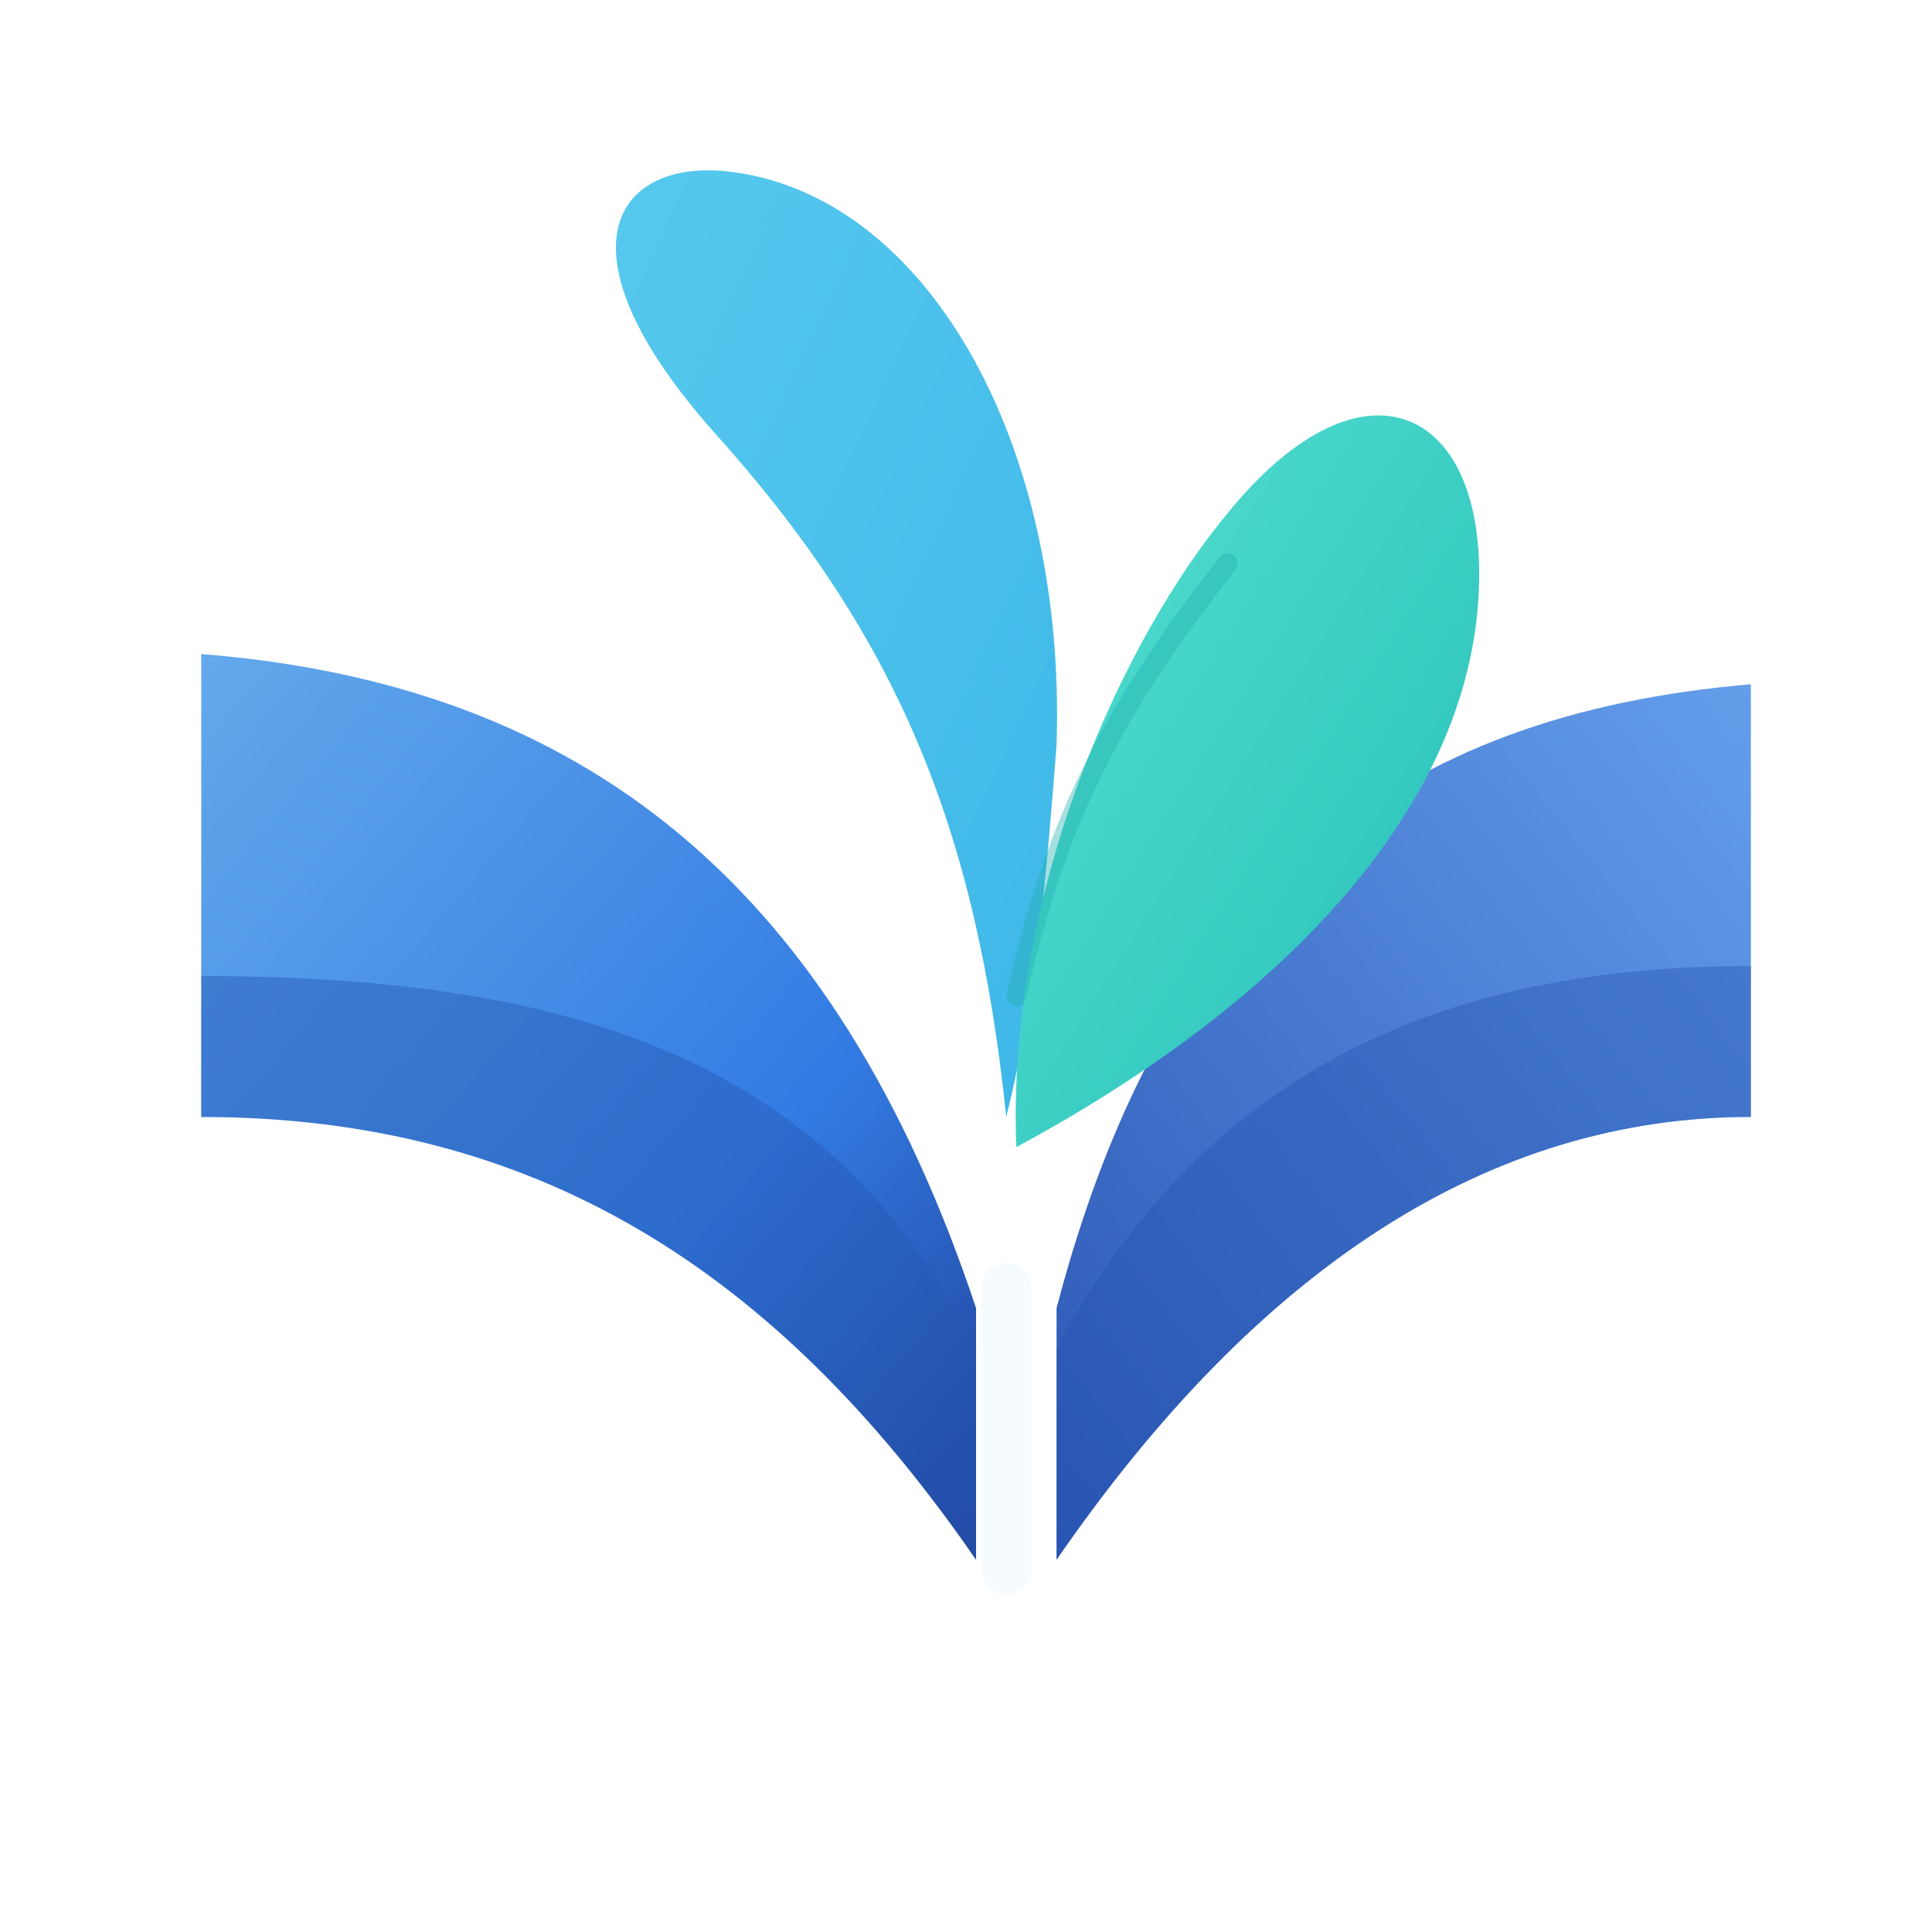
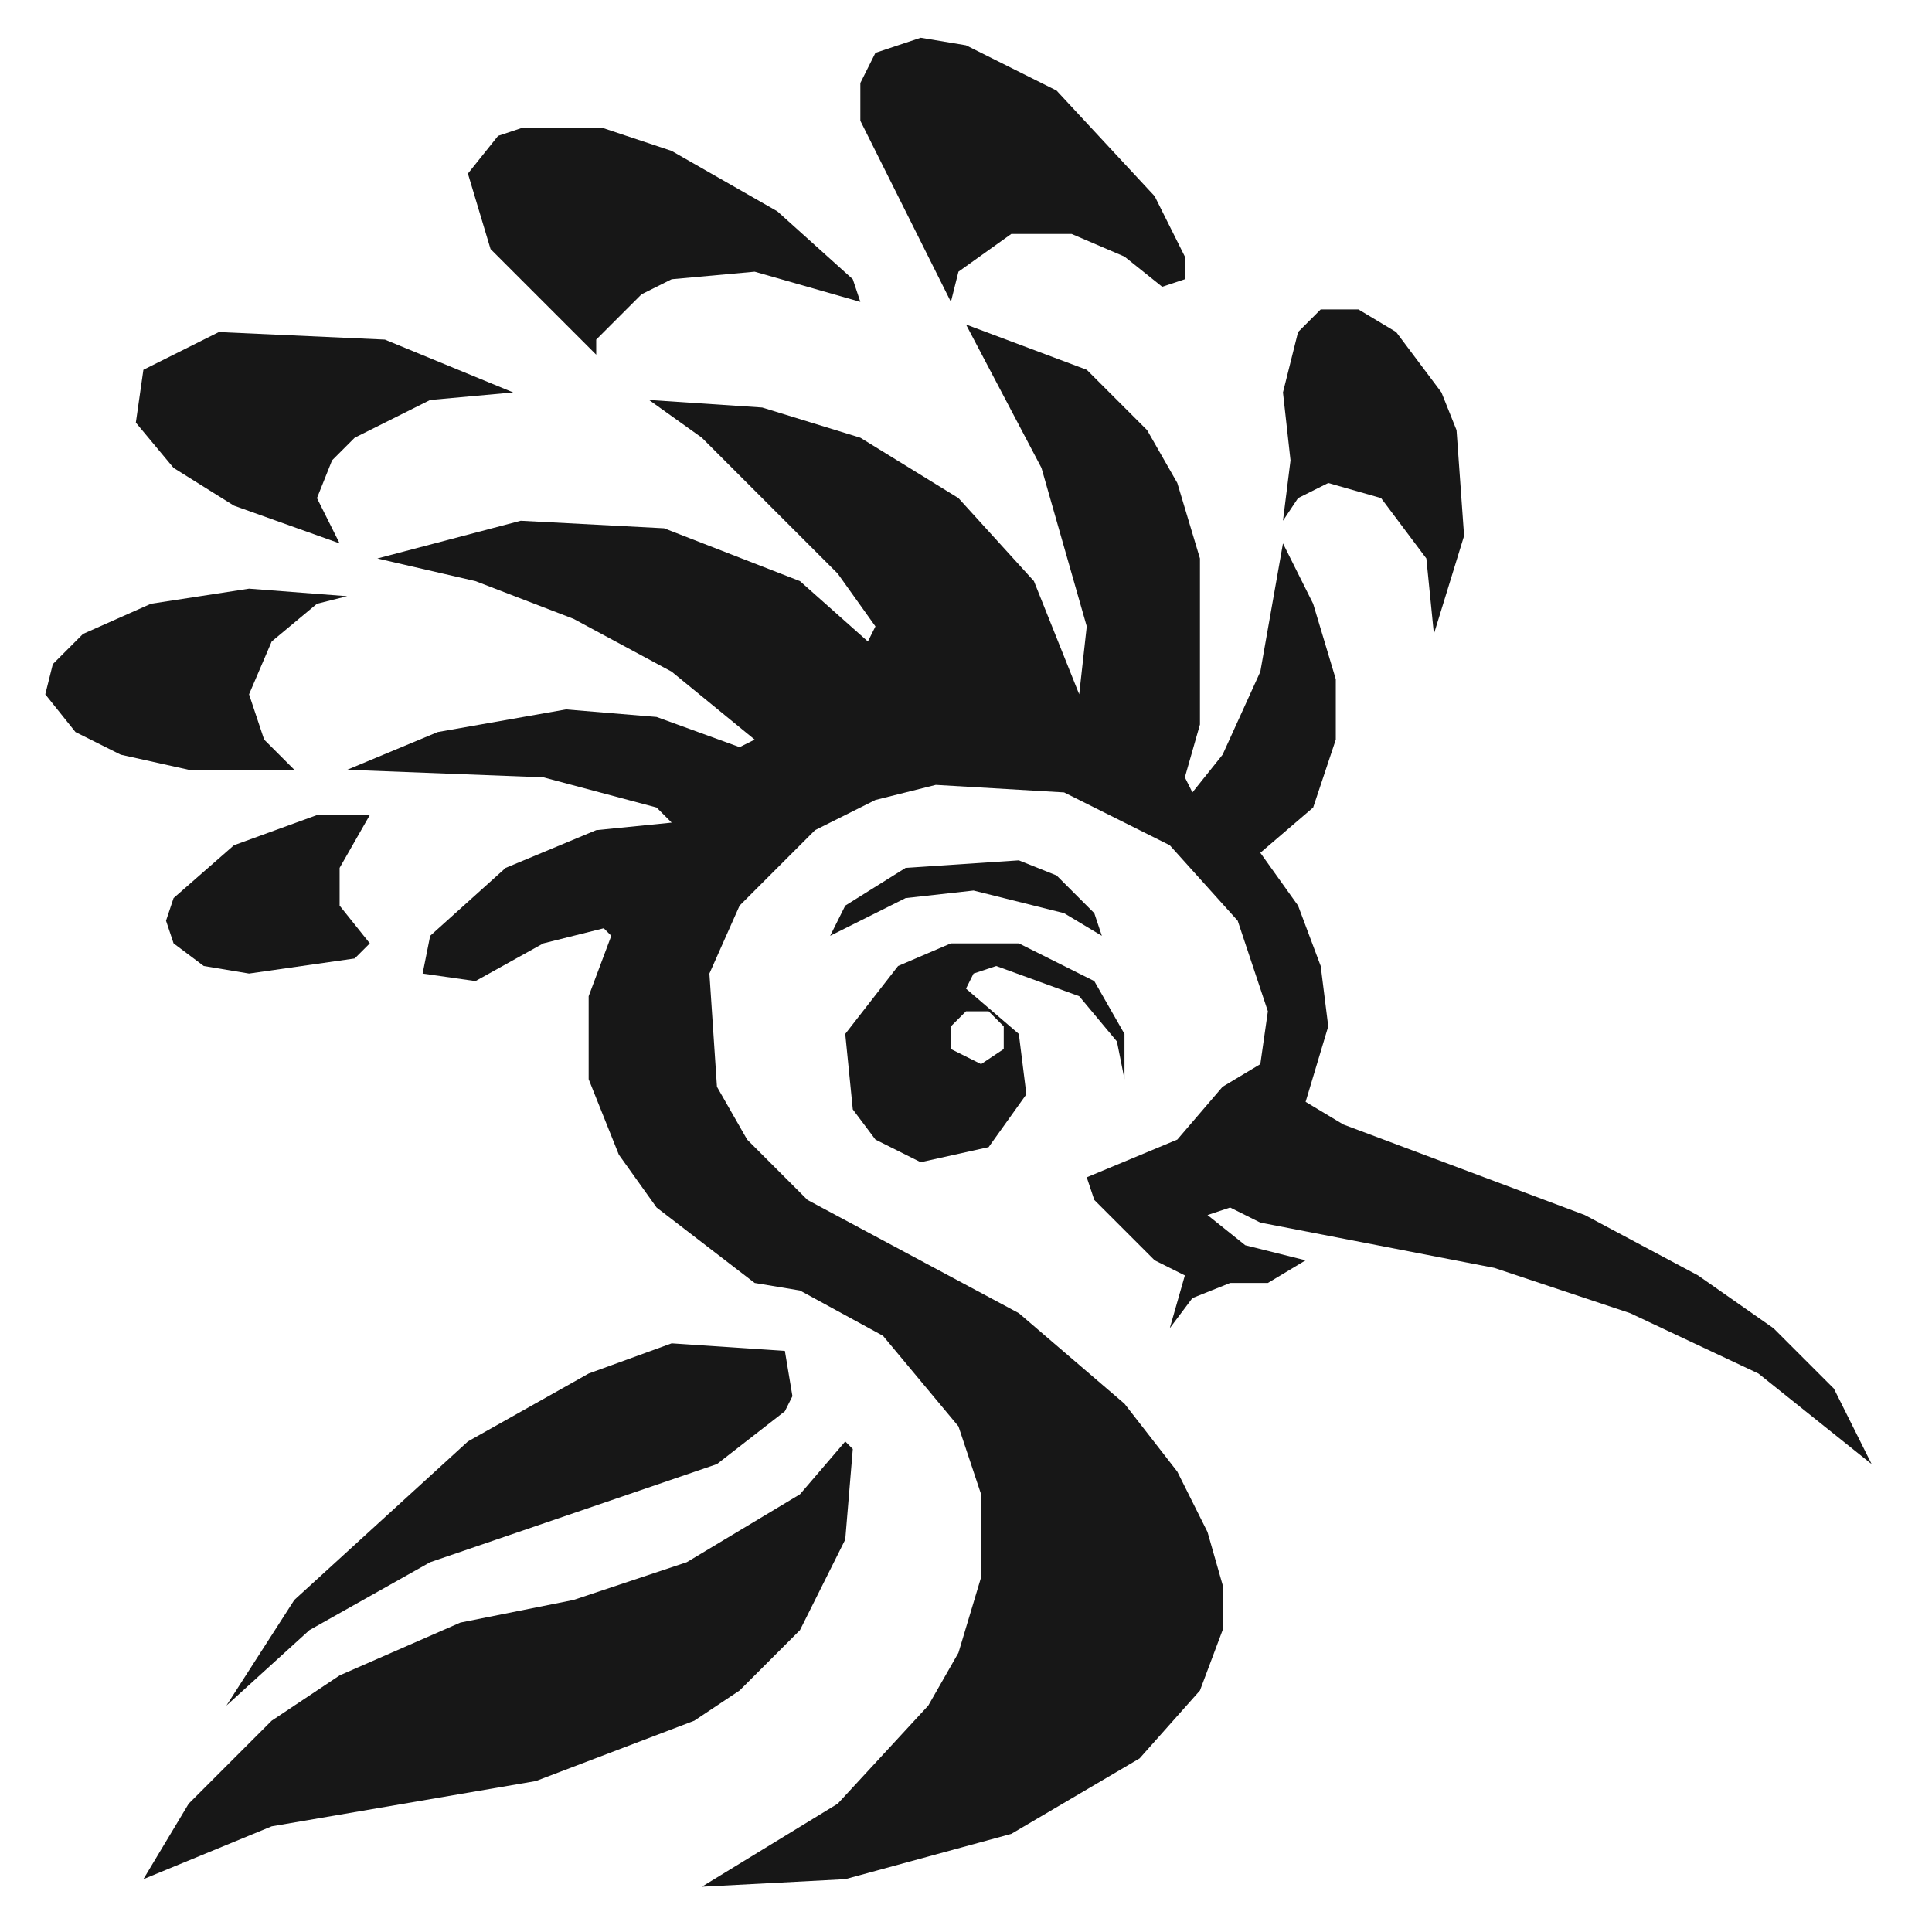
- <svg xmlns="http://www.w3.org/2000/svg" viewBox="0 0 192 192" role="img" aria-labelledby="hy-title hy-desc">
-   <defs>
-     <linearGradient id="hy-book-l" x1="0" y1="0" x2="1" y2="1">
-       <stop stop-color="#63A9EB" />
-       <stop offset=".64" stop-color="#337BE3" />
-       <stop offset="1" stop-color="#1F3F97" />
-     </linearGradient>
-     <linearGradient id="hy-book-r" x1="1" y1="0" x2="0" y2="1">
-       <stop stop-color="#649EEB" />
-       <stop offset="1" stop-color="#2B56B4" />
-     </linearGradient>
-     <linearGradient id="hy-leaf-l" x1="0" y1="0" x2="1" y2="1">
-       <stop stop-color="#57C9EE" />
-       <stop offset="1" stop-color="#3DB7E9" />
-     </linearGradient>
-     <linearGradient id="hy-leaf-r" x1="0" y1="0" x2="1" y2="1">
-       <stop stop-color="#58E0D4" />
-       <stop offset="1" stop-color="#24BFB6" />
-     </linearGradient>
-   </defs>
-   <path d="M97 155C77 126 53 111 20 111V65C58 68 83 88 97 130Z" fill="url(#hy-book-l)" />
-   <path d="M105 155C125 126 148 111 174 111V68C139 71 116 88 105 130Z" fill="url(#hy-book-r)" />
-   <path d="M97 134C83 106 58 97 20 97v14c33 0 57 15 77 44Z" fill="#2557B3" opacity=".46" />
-   <path d="M105 134c15-28 39-38 69-38v15c-26 0-49 15-69 44Z" fill="#2352AE" opacity=".4" />
-   <path d="M100 111C97 82 89 63 71 43 55 25 61 16 72 17c20 2 34 27 33 57-1 13-2 25-5 37Z" fill="url(#hy-leaf-l)" />
-   <path d="M101 114C100 88 112 63 122 51c13-16 25-11 25 6 0 23-20 43-46 57Z" fill="url(#hy-leaf-r)" />
-   <path d="M101 99c4-18 10-29 21-43" fill="none" stroke="#20AFAE" stroke-width="2" stroke-linecap="round" opacity=".4" />
-   <path d="M100 128v28" stroke="#F6FBFF" stroke-width="5" stroke-linecap="round" />
+ <svg xmlns="http://www.w3.org/2000/svg" viewBox="0 0 256 256" role="img" aria-label="هدهد">
+   <path fill="#171717" fill-rule="evenodd" d="M113,192 L112,191 L106,198 L91,207 L76,212 L61,215 L45,222 L36,228 L25,239 L19,249 L36,242 L71,236 L92,228 L98,224 L106,216 L112,204Z M104,179 L89,178 L78,182 L62,191 L39,212 L30,226 L41,216 L57,207 L95,194 L104,187 L105,185Z M145,130 L135,125 L126,125 L119,128 L112,137 L113,147 L116,151 L122,154 L131,152 L136,145 L135,137 L128,131 L129,129 L132,128 L143,132 L148,138 L149,143 L149,137Z M128,134 L131,134 L133,136 L133,139 L130,141 L126,139 L126,136Z M110,124 L120,119 L129,118 L141,121 L146,124 L145,121 L140,116 L135,114 L120,115 L112,120Z M49,108 L42,108 L31,112 L23,119 L22,122 L23,125 L27,128 L33,129 L47,127 L49,125 L45,120 L45,115Z M46,79 L33,78 L20,80 L11,84 L7,88 L6,92 L10,97 L16,100 L25,102 L41,102 L39,102 L35,98 L33,92 L36,85 L42,80Z M18,56 L23,62 L31,67 L45,72 L42,66 L44,61 L47,58 L57,53 L68,52 L51,45 L29,44 L19,49Z M128,43 L138,62 L144,83 L143,92 L137,77 L127,66 L114,58 L101,54 L86,53 L93,58 L111,76 L116,83 L115,85 L106,77 L88,70 L69,69 L50,74 L63,77 L76,82 L89,89 L100,98 L98,99 L87,95 L75,94 L58,97 L46,102 L72,103 L87,107 L89,109 L79,110 L67,115 L57,124 L56,129 L63,130 L72,125 L80,123 L81,124 L78,132 L78,143 L82,153 L87,160 L100,170 L106,171 L117,177 L127,189 L130,198 L130,209 L127,219 L123,226 L111,239 L93,250 L112,249 L134,243 L151,233 L159,224 L162,216 L162,210 L160,203 L156,195 L149,186 L135,174 L107,159 L99,151 L95,144 L94,129 L98,120 L108,110 L116,106 L124,104 L141,105 L155,112 L164,122 L168,134 L167,141 L162,144 L156,151 L144,156 L145,159 L153,167 L157,169 L155,176 L158,172 L163,170 L168,170 L173,167 L165,165 L160,161 L163,160 L167,162 L198,168 L216,174 L233,182 L248,194 L243,184 L235,176 L225,169 L210,161 L178,149 L173,146 L176,136 L175,128 L172,120 L167,113 L174,107 L177,98 L177,90 L174,80 L170,72 L167,89 L162,100 L158,105 L157,103 L159,96 L159,74 L156,64 L152,57 L144,49Z M175,41 L172,44 L170,52 L171,61 L170,69 L172,66 L176,64 L183,66 L189,74 L190,84 L194,71 L193,57 L191,52 L185,44 L180,41Z M62,23 L65,33 L79,47 L79,45 L85,39 L89,37 L100,36 L114,40 L113,37 L103,28 L89,20 L80,17 L69,17 L66,18Z M116,7 L114,11 L114,16 L126,40 L127,36 L134,31 L142,31 L149,34 L154,38 L157,37 L157,34 L153,26 L140,12 L128,6 L122,5Z" />
</svg>
